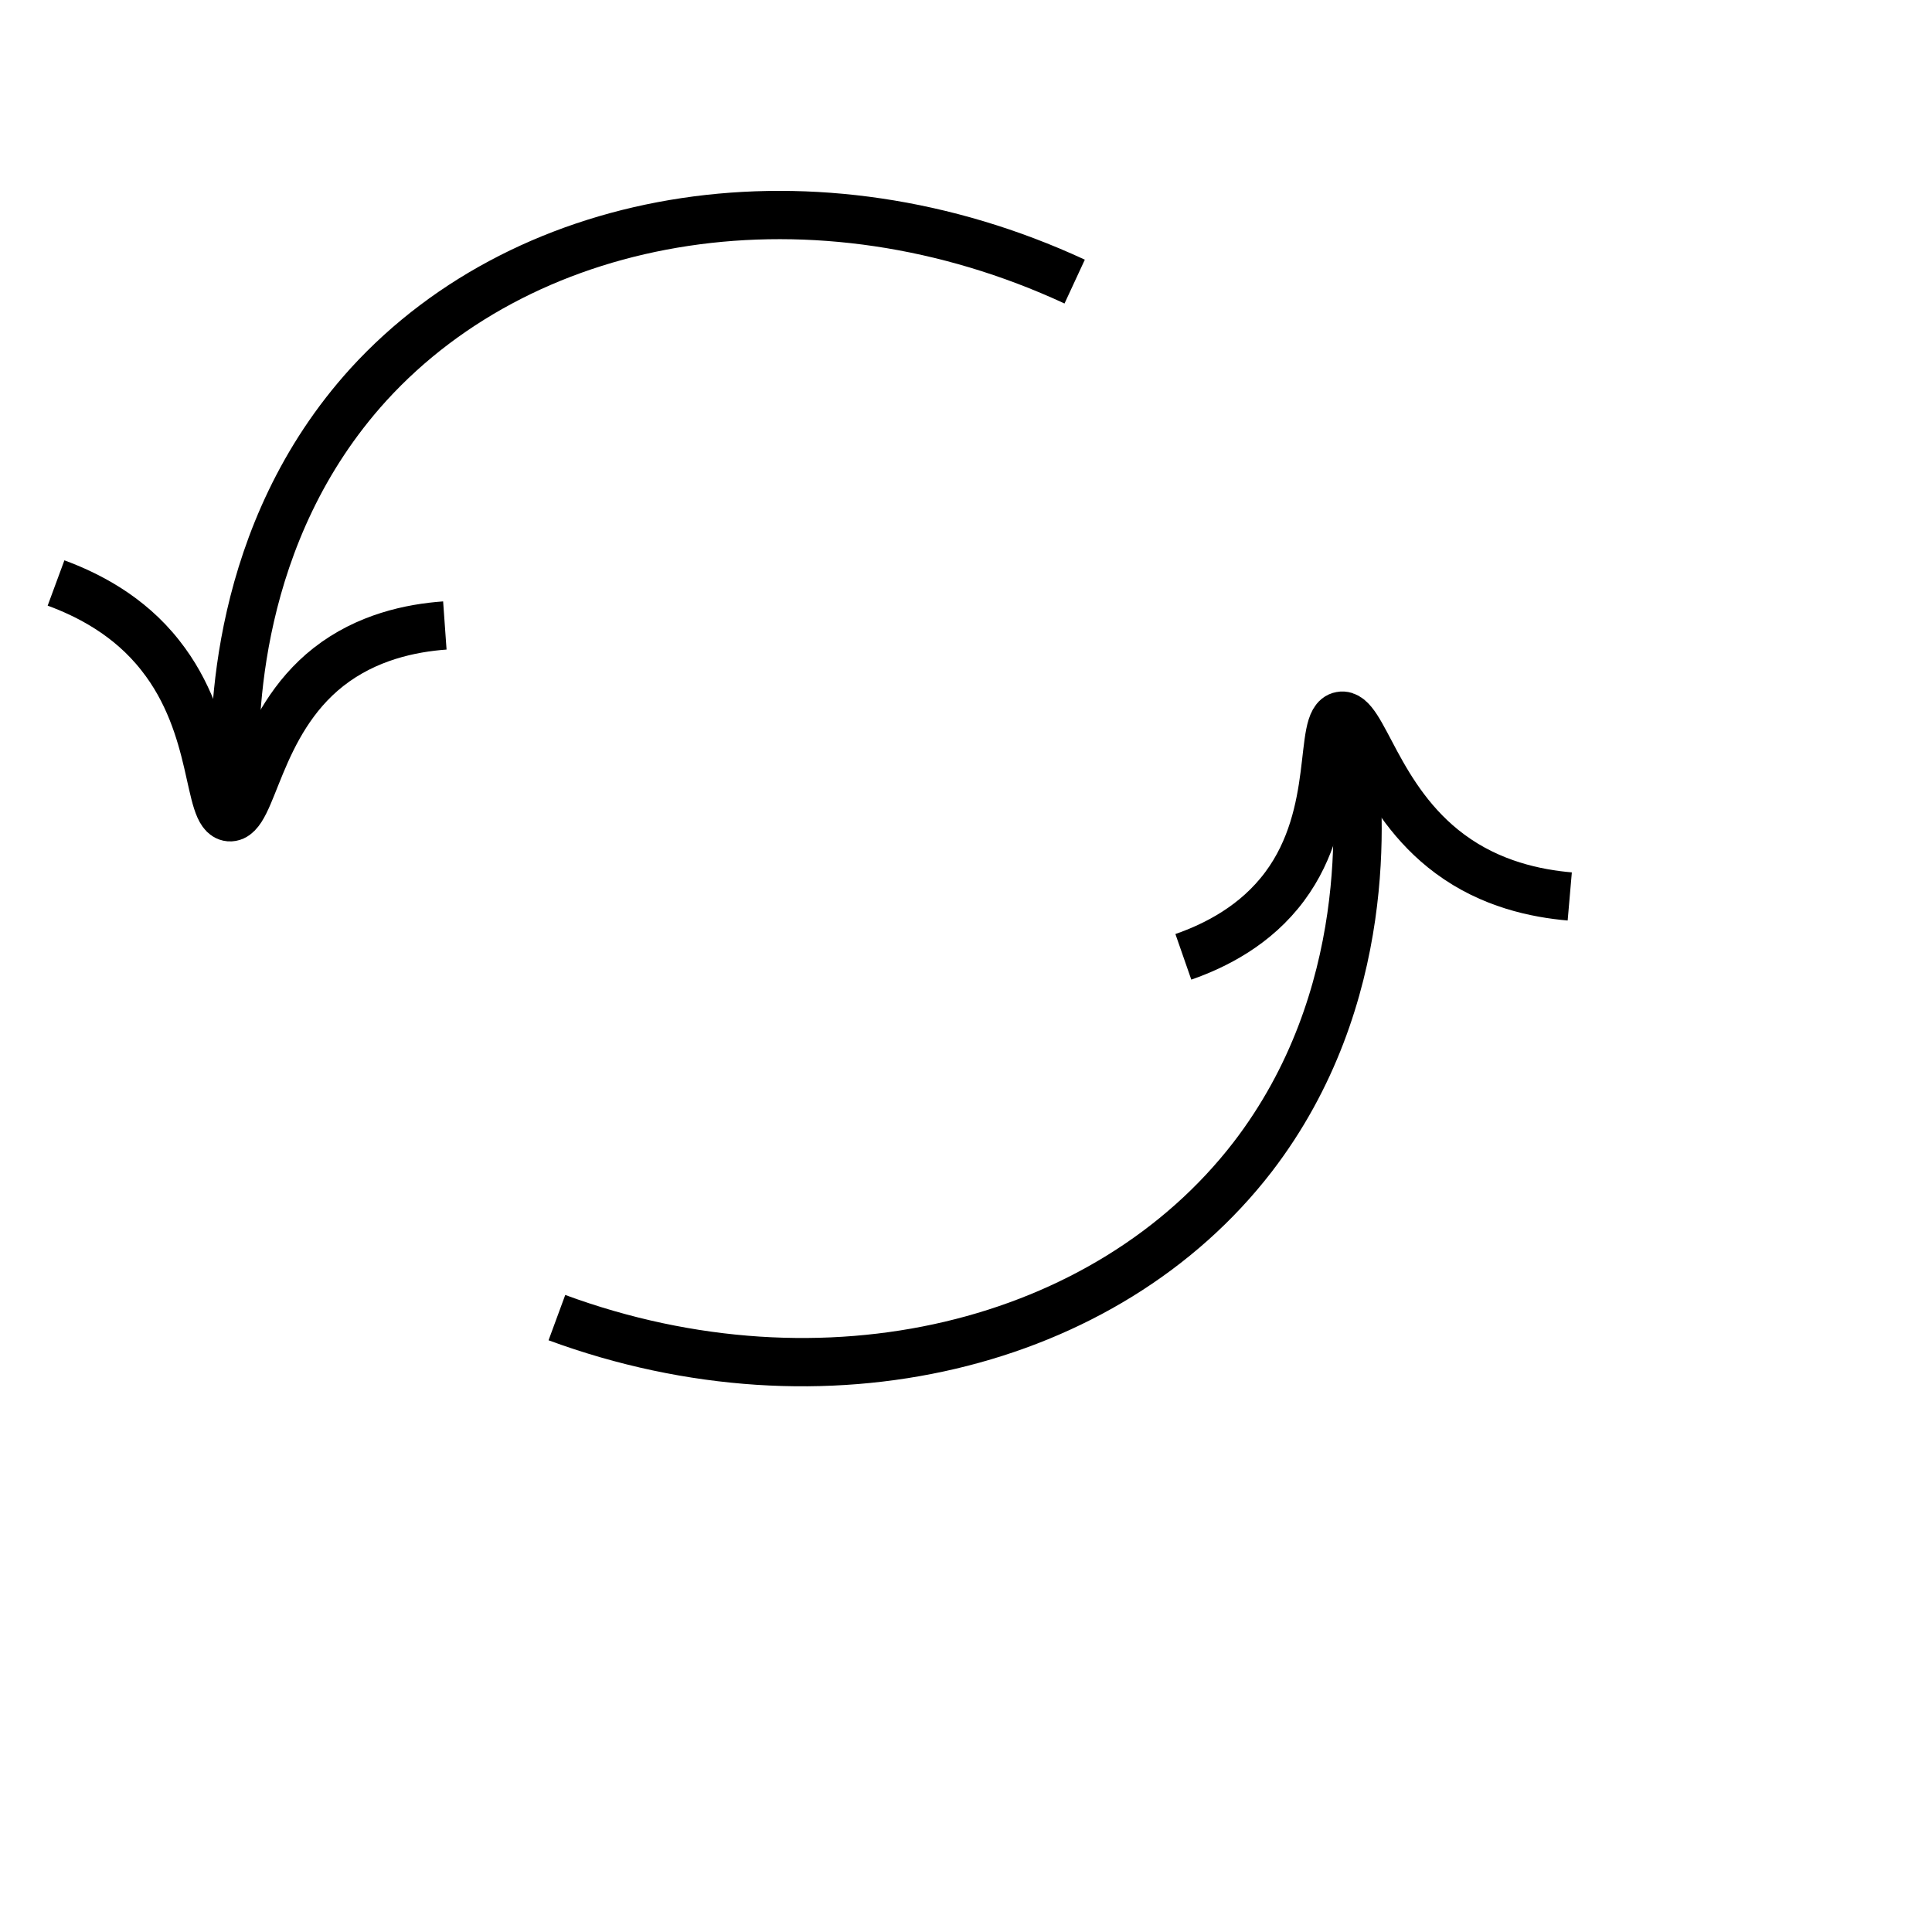
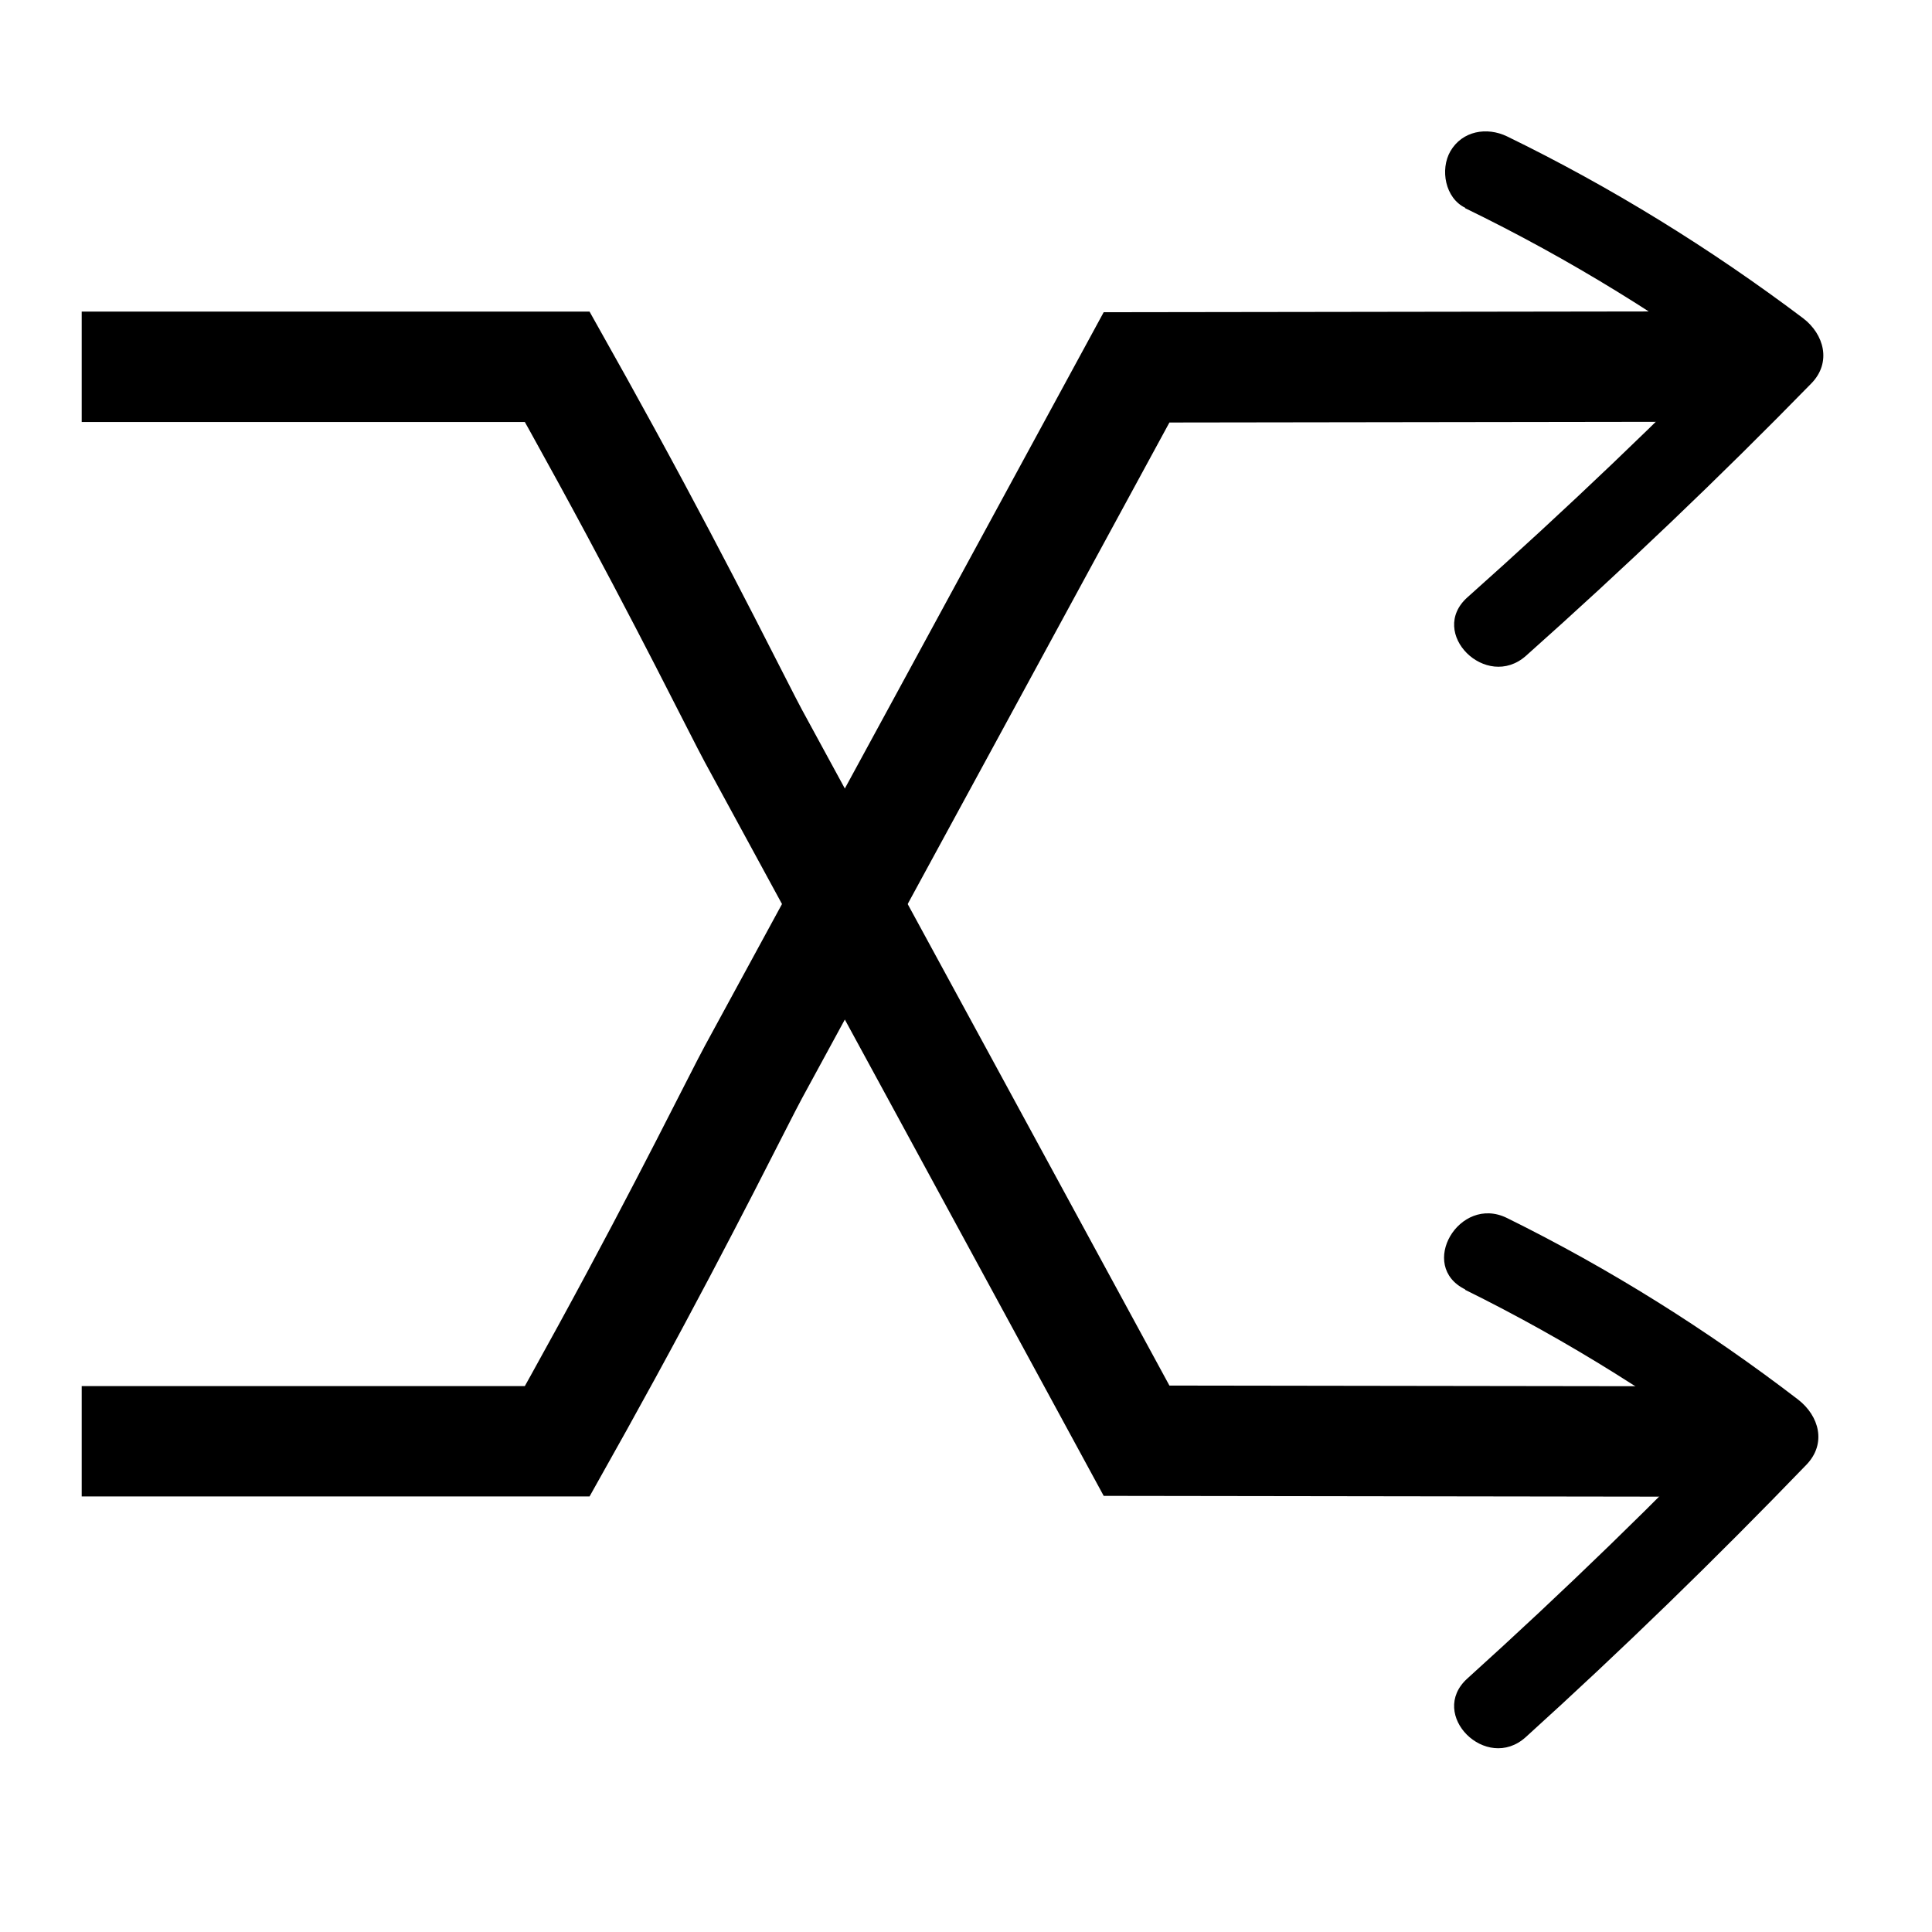
- <svg xmlns="http://www.w3.org/2000/svg" id="Lager_2" version="1.1" viewBox="0 0 40 40">
+ <svg xmlns="http://www.w3.org/2000/svg" id="Lager_1" version="1.1" viewBox="0 0 70 70">
  <defs>
    <style>
      .st0 {
        fill: none;
        stroke: #000;
        stroke-miterlimit: 10;
+         stroke-width: 4px;
      }
    </style>
  </defs>
-   <g>
-     <path class="st0" d="M28.02,15.64c.13,1.11.45,5.02-2.09,8.32-3.02,3.91-8.86,5.36-14.4,3.32" />
-     <path class="st0" d="M24.5,19.81c.66-.23,1.5-.65,2.1-1.46,1.13-1.52.68-3.45,1.16-3.53.46-.09.73,1.73,2.26,2.86.85.63,1.79.82,2.48.88" />
-   </g>
-   <g>
-     <path class="st0" d="M4.87,16.08c-.04-1.12-.04-5.04,2.76-8.12,3.33-3.65,9.27-4.61,14.62-2.13" />
-     <path class="st0" d="M9.21,12.95c-.7.05-1.62.24-2.41.86-1.49,1.17-1.56,3.15-2.05,3.11-.47-.04-.25-1.86-1.43-3.35-.65-.83-1.51-1.26-2.16-1.5" />
-   </g>
+   <path class="st0" d="M2.96,13.29h17.23c.41.73,1.04,1.86,1.8,3.25,2.87,5.25,4.82,9.23,5.31,10.13,4.63,8.51,9.26,17.02,13.88,25.53,7.08.01,14.16.02,21.25.03" />
+   <path class="st0" d="M2.96,52.22h17.23c.41-.73,1.04-1.86,1.8-3.25,2.87-5.25,4.82-9.23,5.31-10.13,4.63-8.51,9.26-17.02,13.88-25.53,7.08-.01,14.16-.02,21.25-.03" />
+   <path d="M53.08,7.54c3.79,1.84,7.37,4.05,10.73,6.59l-.3-2.36c-3.33,3.41-6.78,6.7-10.34,9.87-1.45,1.29.68,3.4,2.12,2.12,3.56-3.17,7.01-6.46,10.34-9.87.74-.76.46-1.78-.3-2.36-3.36-2.53-6.95-4.75-10.73-6.59-.73-.35-1.62-.2-2.05.54-.38.66-.19,1.7.54,2.05h0Z" />
+   <path d="M53.08,46.73c3.73,1.84,7.25,4.05,10.55,6.58l-.3-2.36c-3.27,3.41-6.66,6.7-10.17,9.87-1.43,1.3.69,3.41,2.12,2.12,3.5-3.17,6.89-6.47,10.17-9.87.74-.77.46-1.77-.3-2.36-3.3-2.53-6.82-4.74-10.55-6.58-1.73-.85-3.25,1.74-1.51,2.59h0Z" />
</svg>
